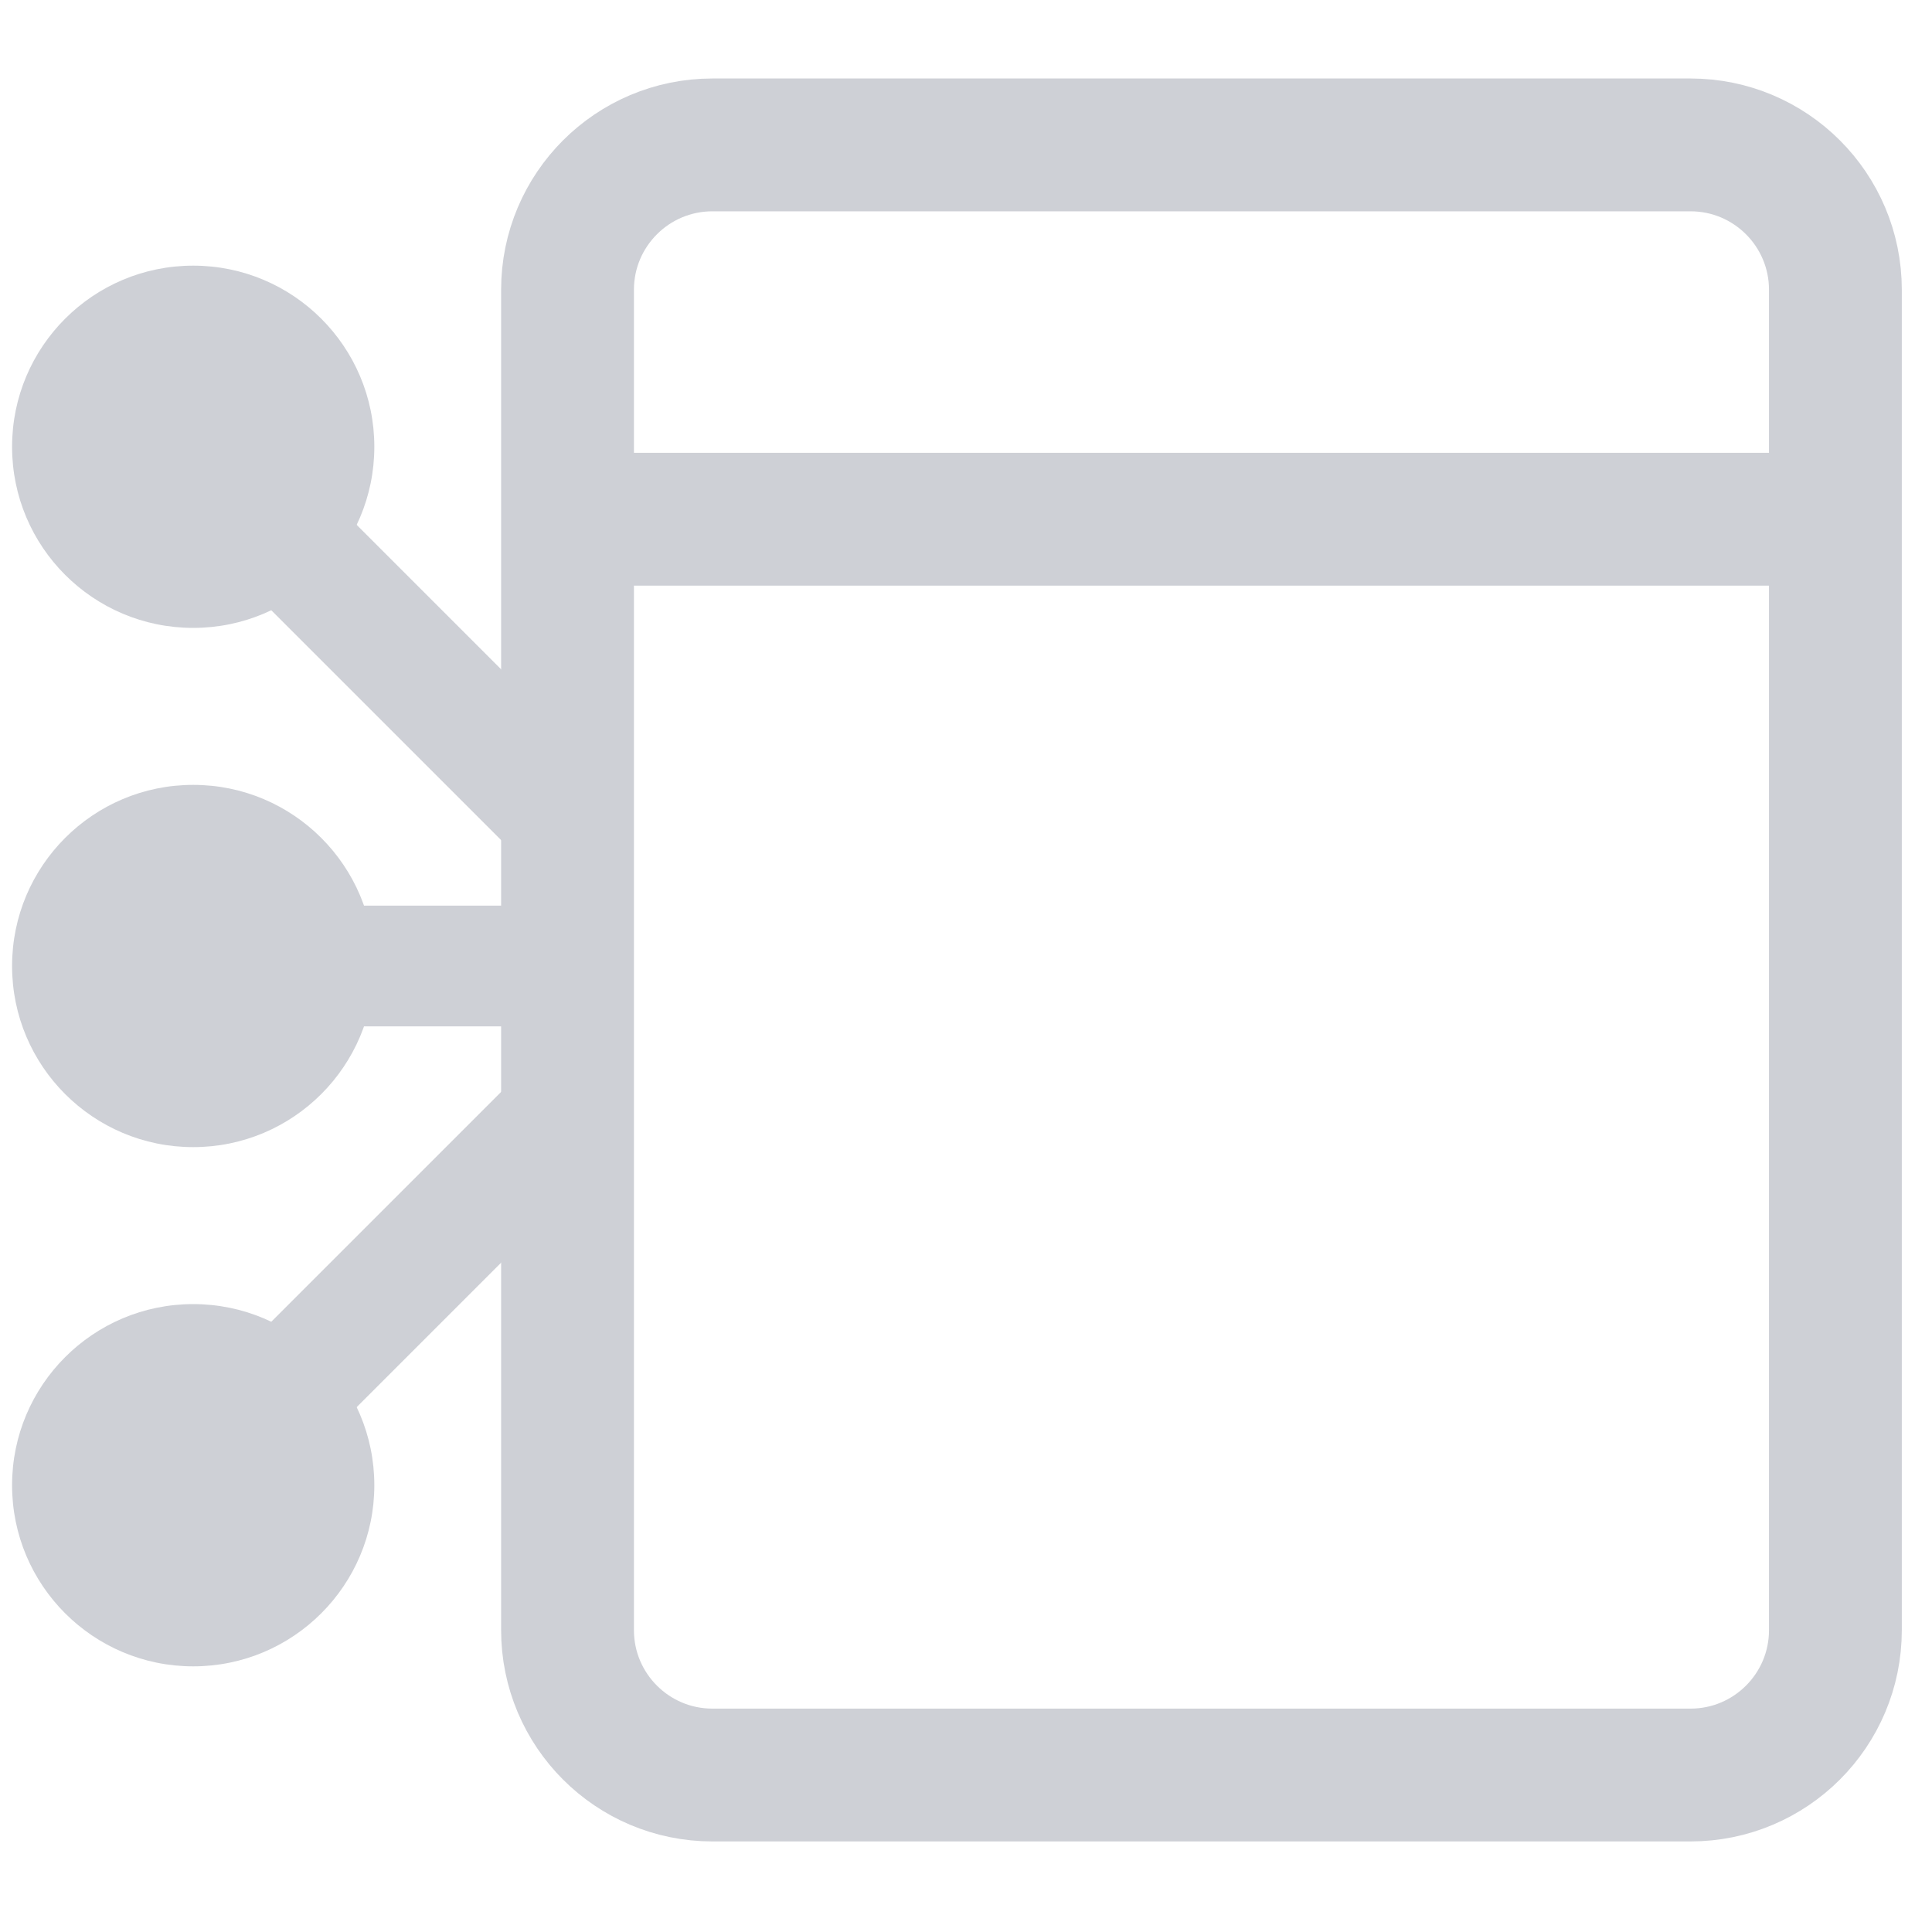
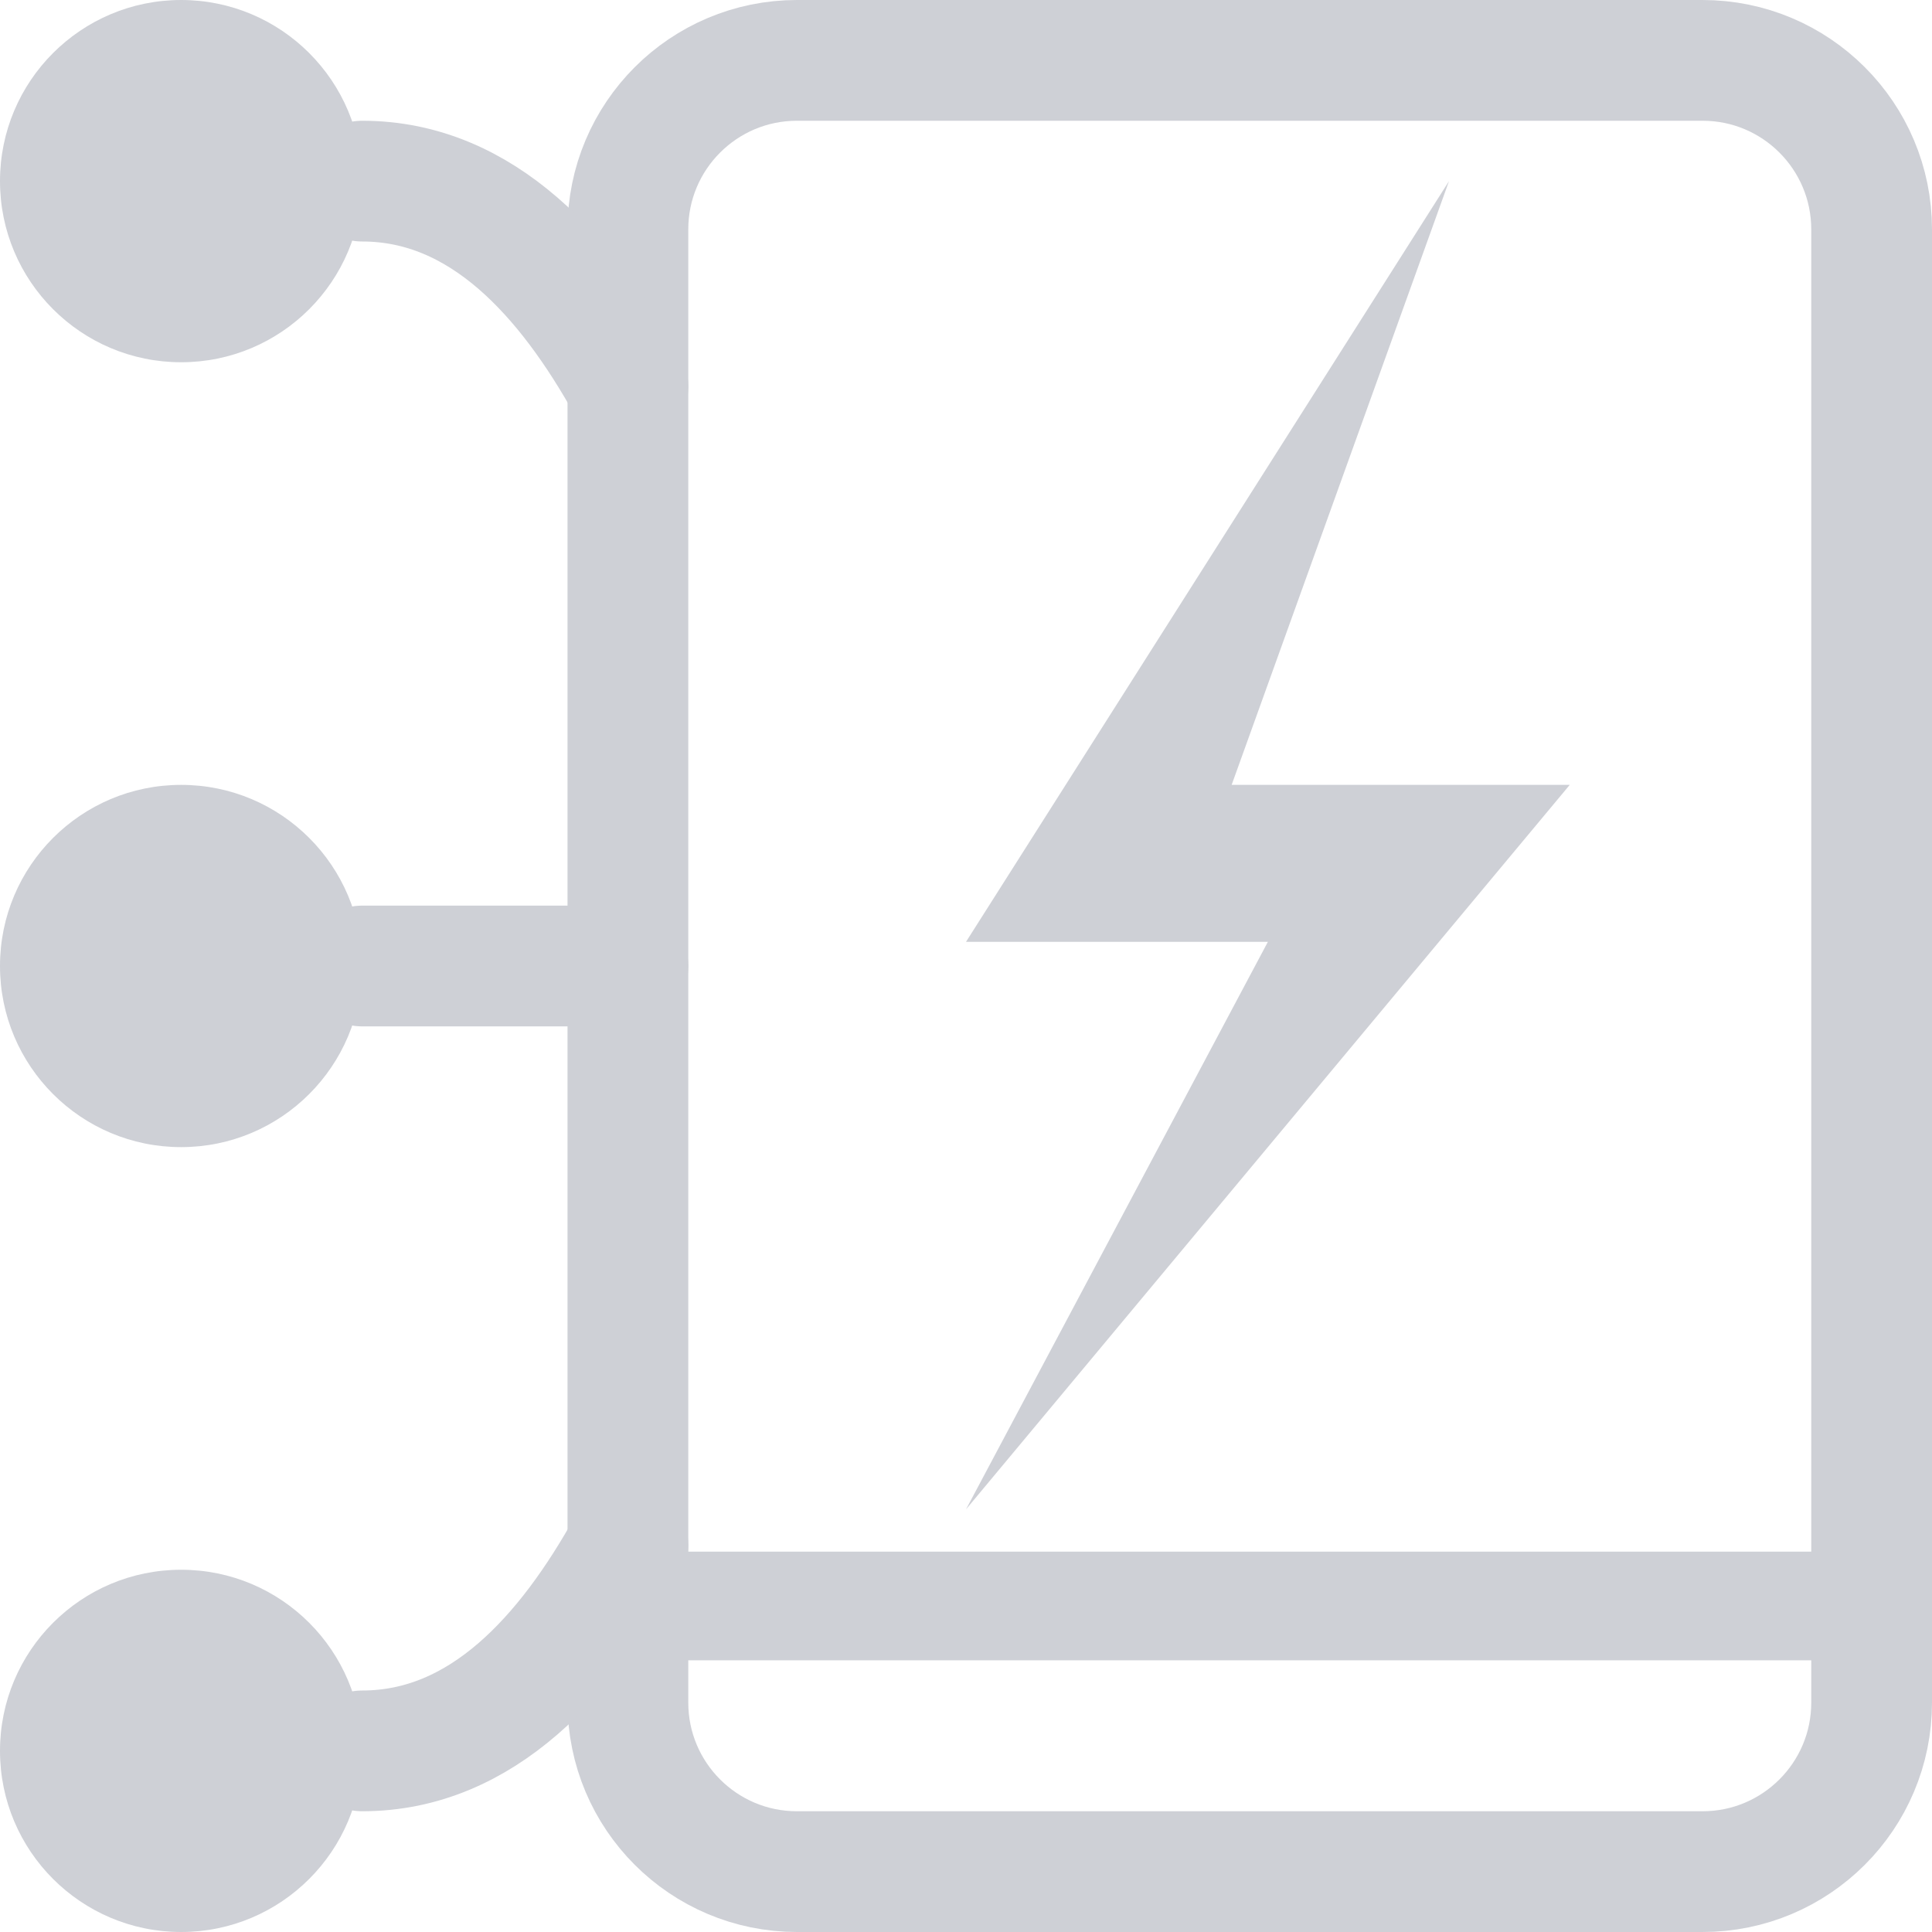
<svg xmlns="http://www.w3.org/2000/svg" width="16" height="16" viewBox="0 0 16 16" fill="none">
-   <rect x="4.7" y="1.2" width="10.5" height="13.5" rx="1.2" fill="none" stroke="#CED0D6" stroke-width="1.1" />
-   <line x1="4.7" y1="4.3" x2="15.2" y2="4.3" stroke="#CED0D6" stroke-width="1.1" />
-   <line x1="1.6" y1="3.7" x2="4.7" y2="6.8" stroke="#CED0D6" stroke-width="1" />
-   <line x1="1.6" y1="8" x2="4.7" y2="8" stroke="#CED0D6" stroke-width="1" />
-   <line x1="1.6" y1="12.3" x2="4.7" y2="9.2" stroke="#CED0D6" stroke-width="1" />
-   <circle cx="1.6" cy="3.7" r="1.5" fill="#CED0D6" />
-   <circle cx="1.6" cy="8" r="1.5" fill="#CED0D6" />
-   <circle cx="1.6" cy="12.3" r="1.5" fill="#CED0D6" />
+   <rect x="5.2" y="0.5" width="10.3" height="15" rx="1.4" fill="none" stroke="#CED0D6" stroke-width="1.0" stroke-linejoin="round" />
+   <line x1="5.2" y1="13.3" x2="15.5" y2="13.3" stroke="#CED0D6" stroke-width="0.9" />
+   <path d="M12 1.5 L8 7.8 L10.5 7.8 L8 12.5 L13 6.5 L10.2 6.5 Z" fill="#CED0D6" />
+   <path d="M3 1.5 C4 1.5, 4.7 2.3, 5.2 3.2" stroke="#CED0D6" stroke-width="1.0" stroke-linecap="round" fill="none" />
+   <path d="M3 8 L5.2 8" stroke="#CED0D6" stroke-width="1.0" stroke-linecap="round" fill="none" />
+   <path d="M3 14.5 C4 14.5, 4.7 13.7, 5.2 12.8" stroke="#CED0D6" stroke-width="1.0" stroke-linecap="round" fill="none" />
+   <circle cx="1.5" cy="1.5" r="1.5" fill="#CED0D6" />
+   <circle cx="1.5" cy="8" r="1.5" fill="#CED0D6" />
+   <circle cx="1.5" cy="14.5" r="1.5" fill="#CED0D6" />
</svg>
